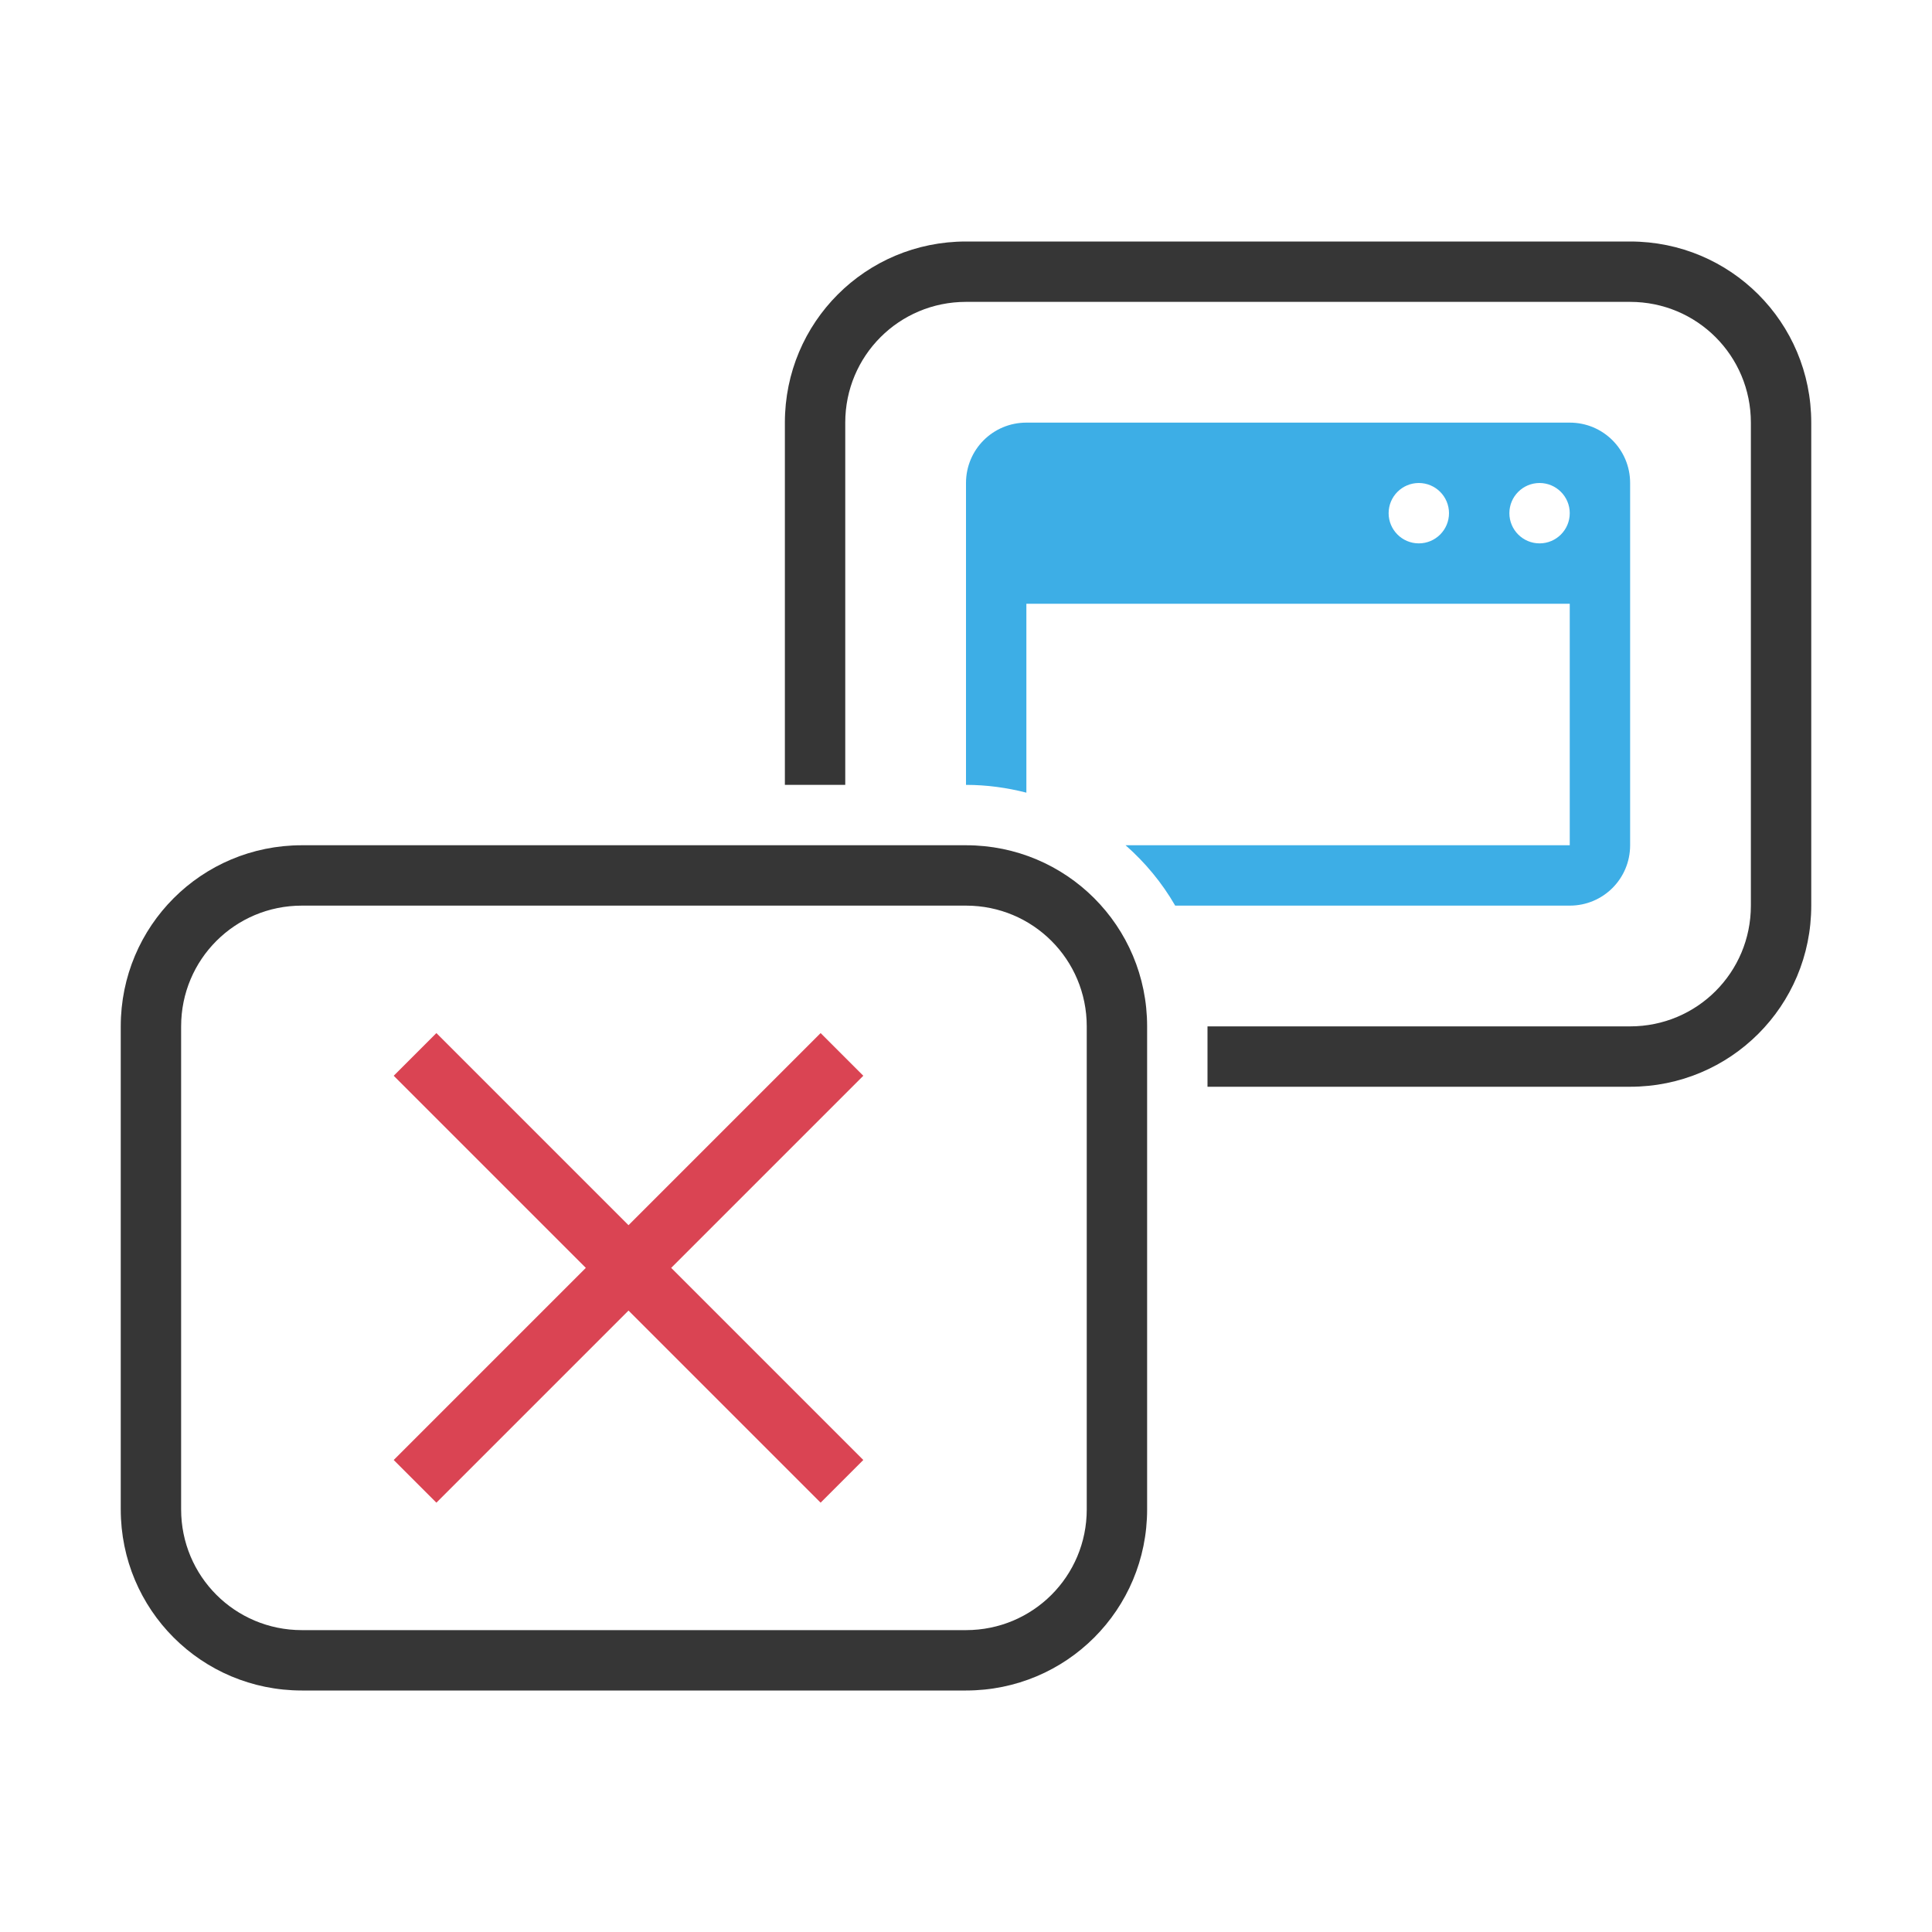
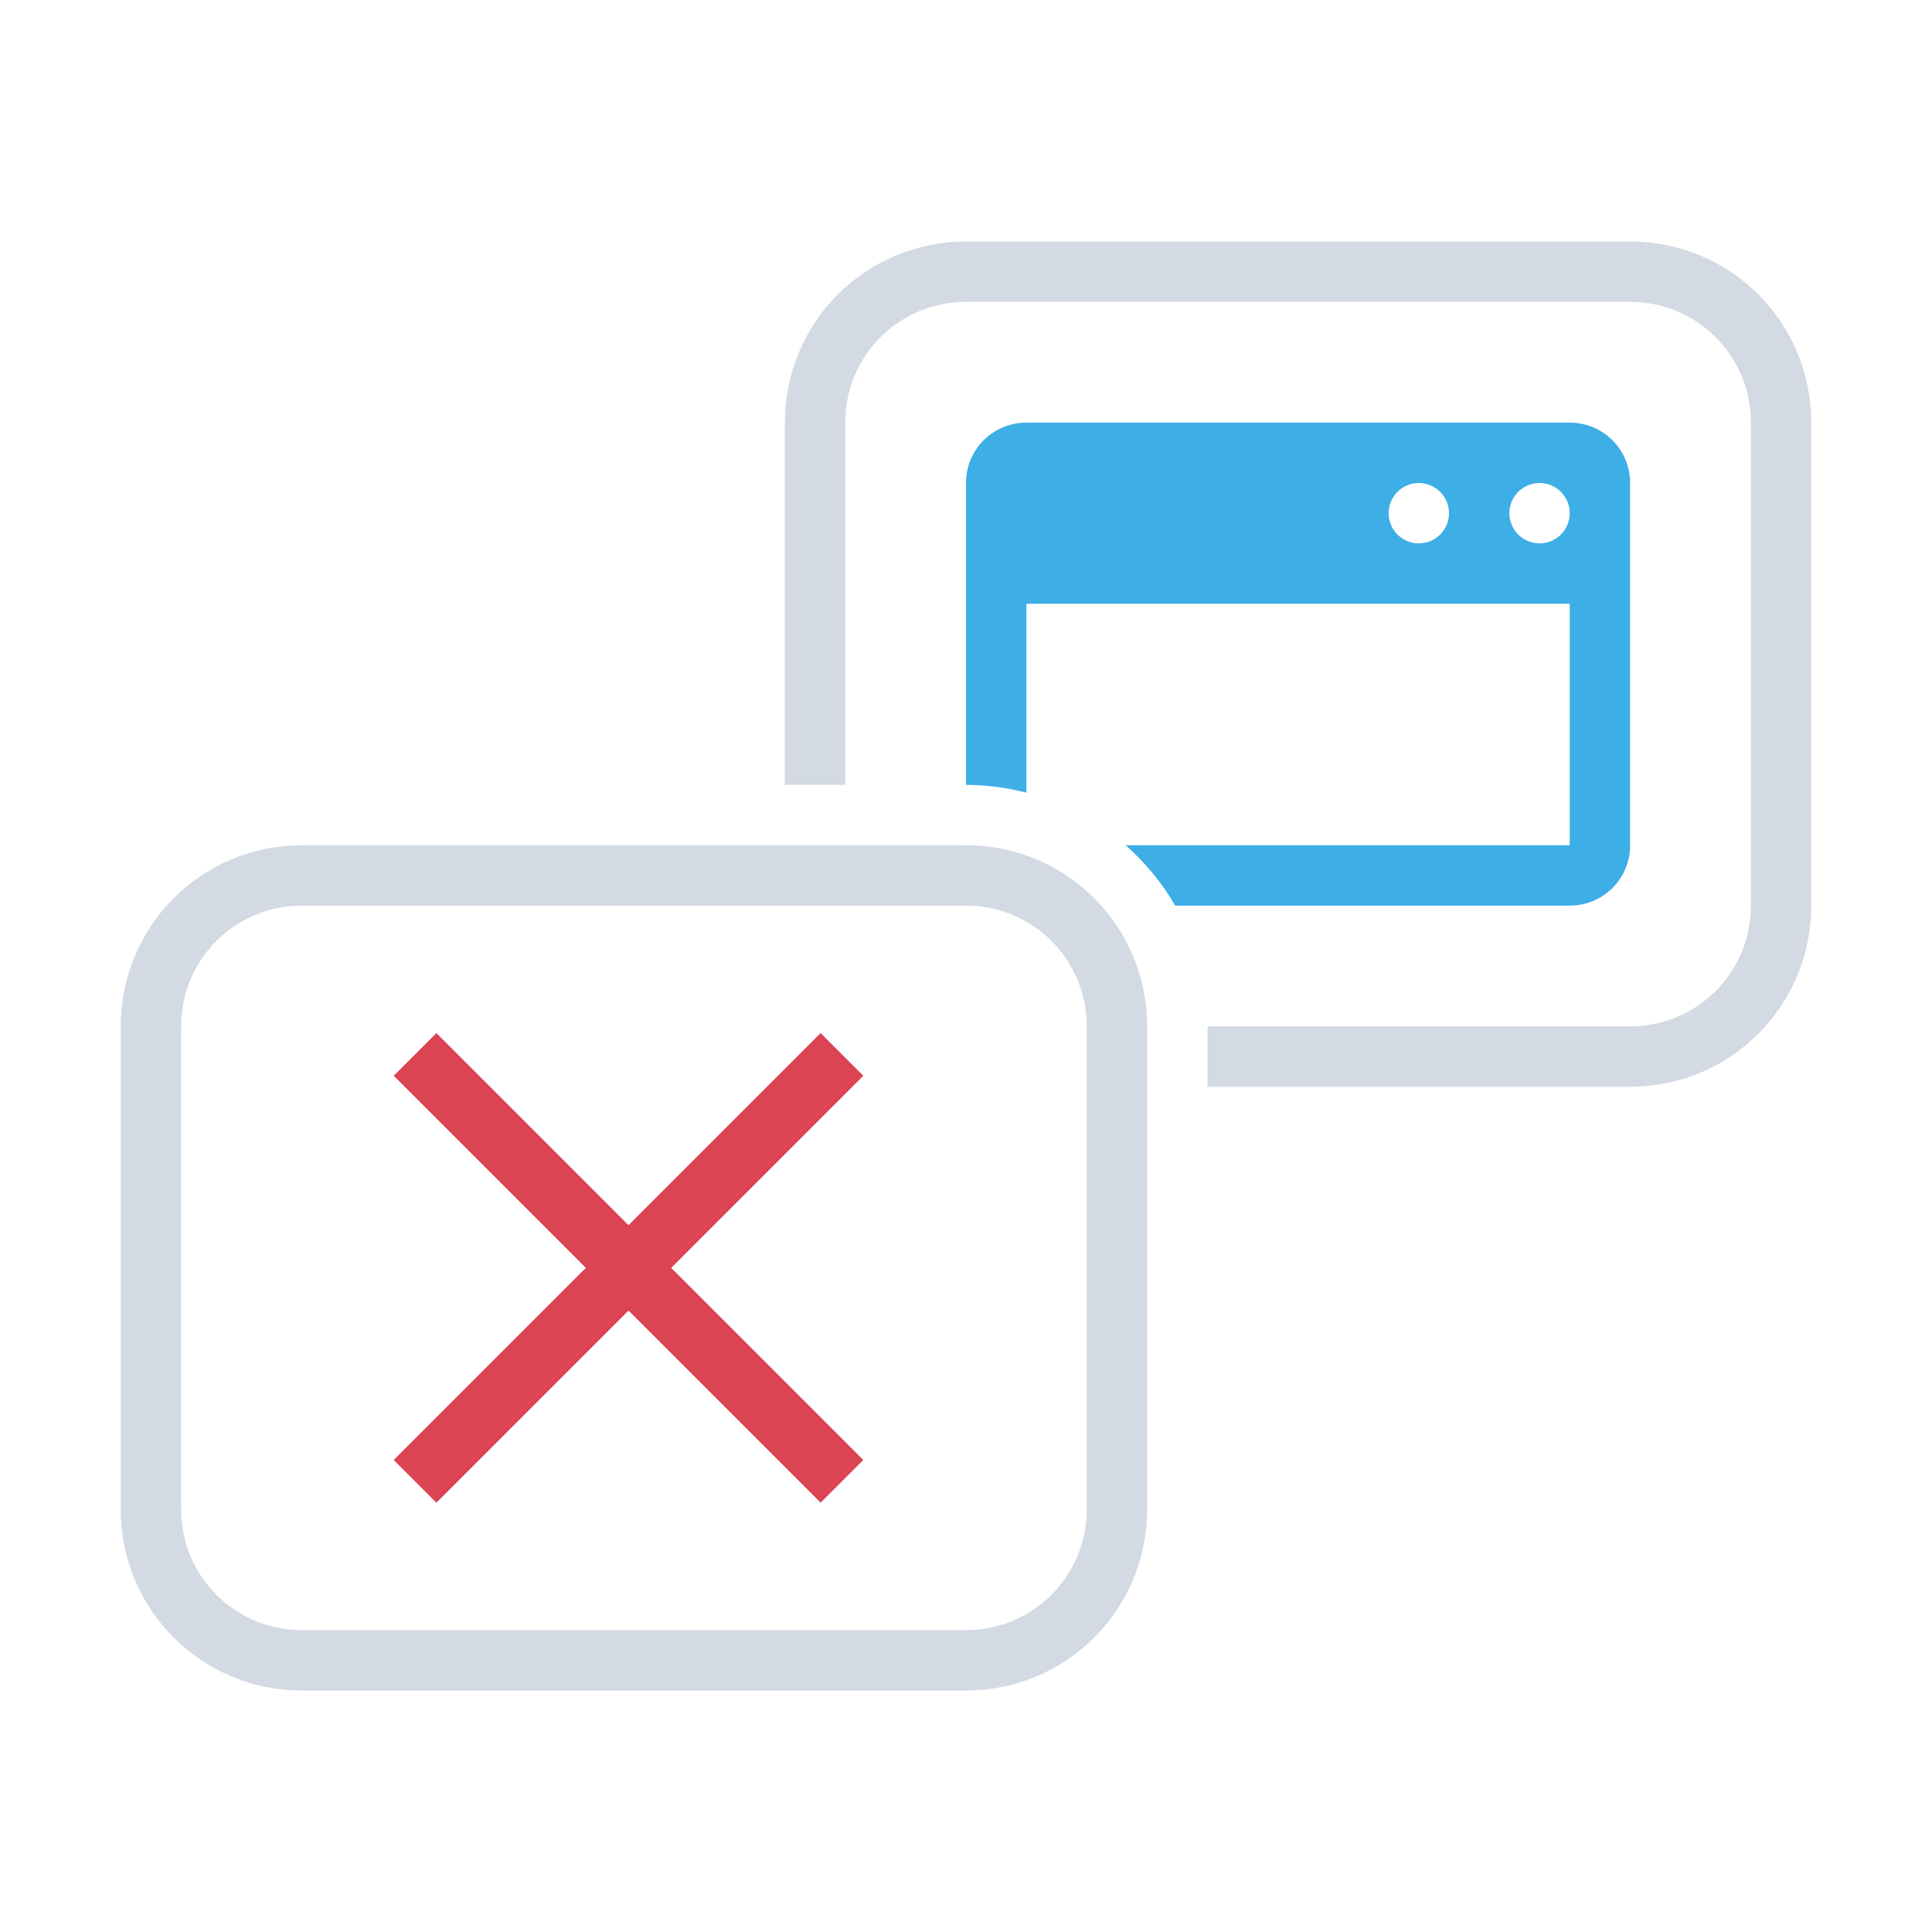
<svg xmlns="http://www.w3.org/2000/svg" width="32" height="32" version="1.1">
  <style id="current-color-scheme" type="text/css">.ColorScheme-Text {
-         color:#363636;
+         color:#d3dae3;
      }
      .ColorScheme-Background{
        color:#EFF0F1;
      }
      .ColorScheme-Highlight{
        color:#3DAEE6;
      }
      .ColorScheme-ButtonText {
-         color:#363636;
+         color:#d3dae3;
      }</style>
  <path class="ColorScheme-Text" d="m16 4c-1.662 0-3 1.338-3 3v6h1v-6c0-1.108 0.892-2 2-2h11c1.108 0 2 0.892 2 2v8c0 1.108-0.892 2-2 2h-7v1h7c1.662 0 3-1.338 3-3v-8c0-1.662-1.338-3-3-3zm-11 10c-1.662 0-3 1.338-3 3v8c0 1.662 1.338 3 3 3h11c1.662 0 3-1.338 3-3v-8c0-1.662-1.338-3-3-3zm0 1h11c1.108 0 2 0.892 2 2v8c0 1.108-0.892 2-2 2h-11c-1.108 0-2-0.892-2-2v-8c0-1.108 0.892-2 2-2z" fill="currentColor" />
  <path class="ColorScheme-Highlight" d="m17 7c-0.554 0-1 0.446-1 1v5c0.346 0 0.68 0.047 1 0.129v-3.129h9v4h-7.357c0.325 0.286 0.604 0.622 0.822 1h6.535c0.554 0 1-0.446 1-1v-6c0-0.554-0.446-1-1-1h-9zm6.5 1c0.276 0 0.5 0.224 0.5 0.5s-0.224 0.5-0.5 0.5-0.5-0.224-0.5-0.5 0.224-0.5 0.5-0.5zm2 0c0.276 0 0.5 0.224 0.5 0.5s-0.224 0.5-0.5 0.5-0.5-0.224-0.5-0.5 0.224-0.5 0.5-0.5z" fill="currentColor" />
  <path d="m7.228 17.111-0.707 0.707 3.182 3.182-3.182 3.182 0.707 0.707 3.182-3.182 3.182 3.182 0.707-0.707-3.182-3.182 3.182-3.182-0.707-0.707-3.182 3.182z" fill="#da4453" />
</svg>
